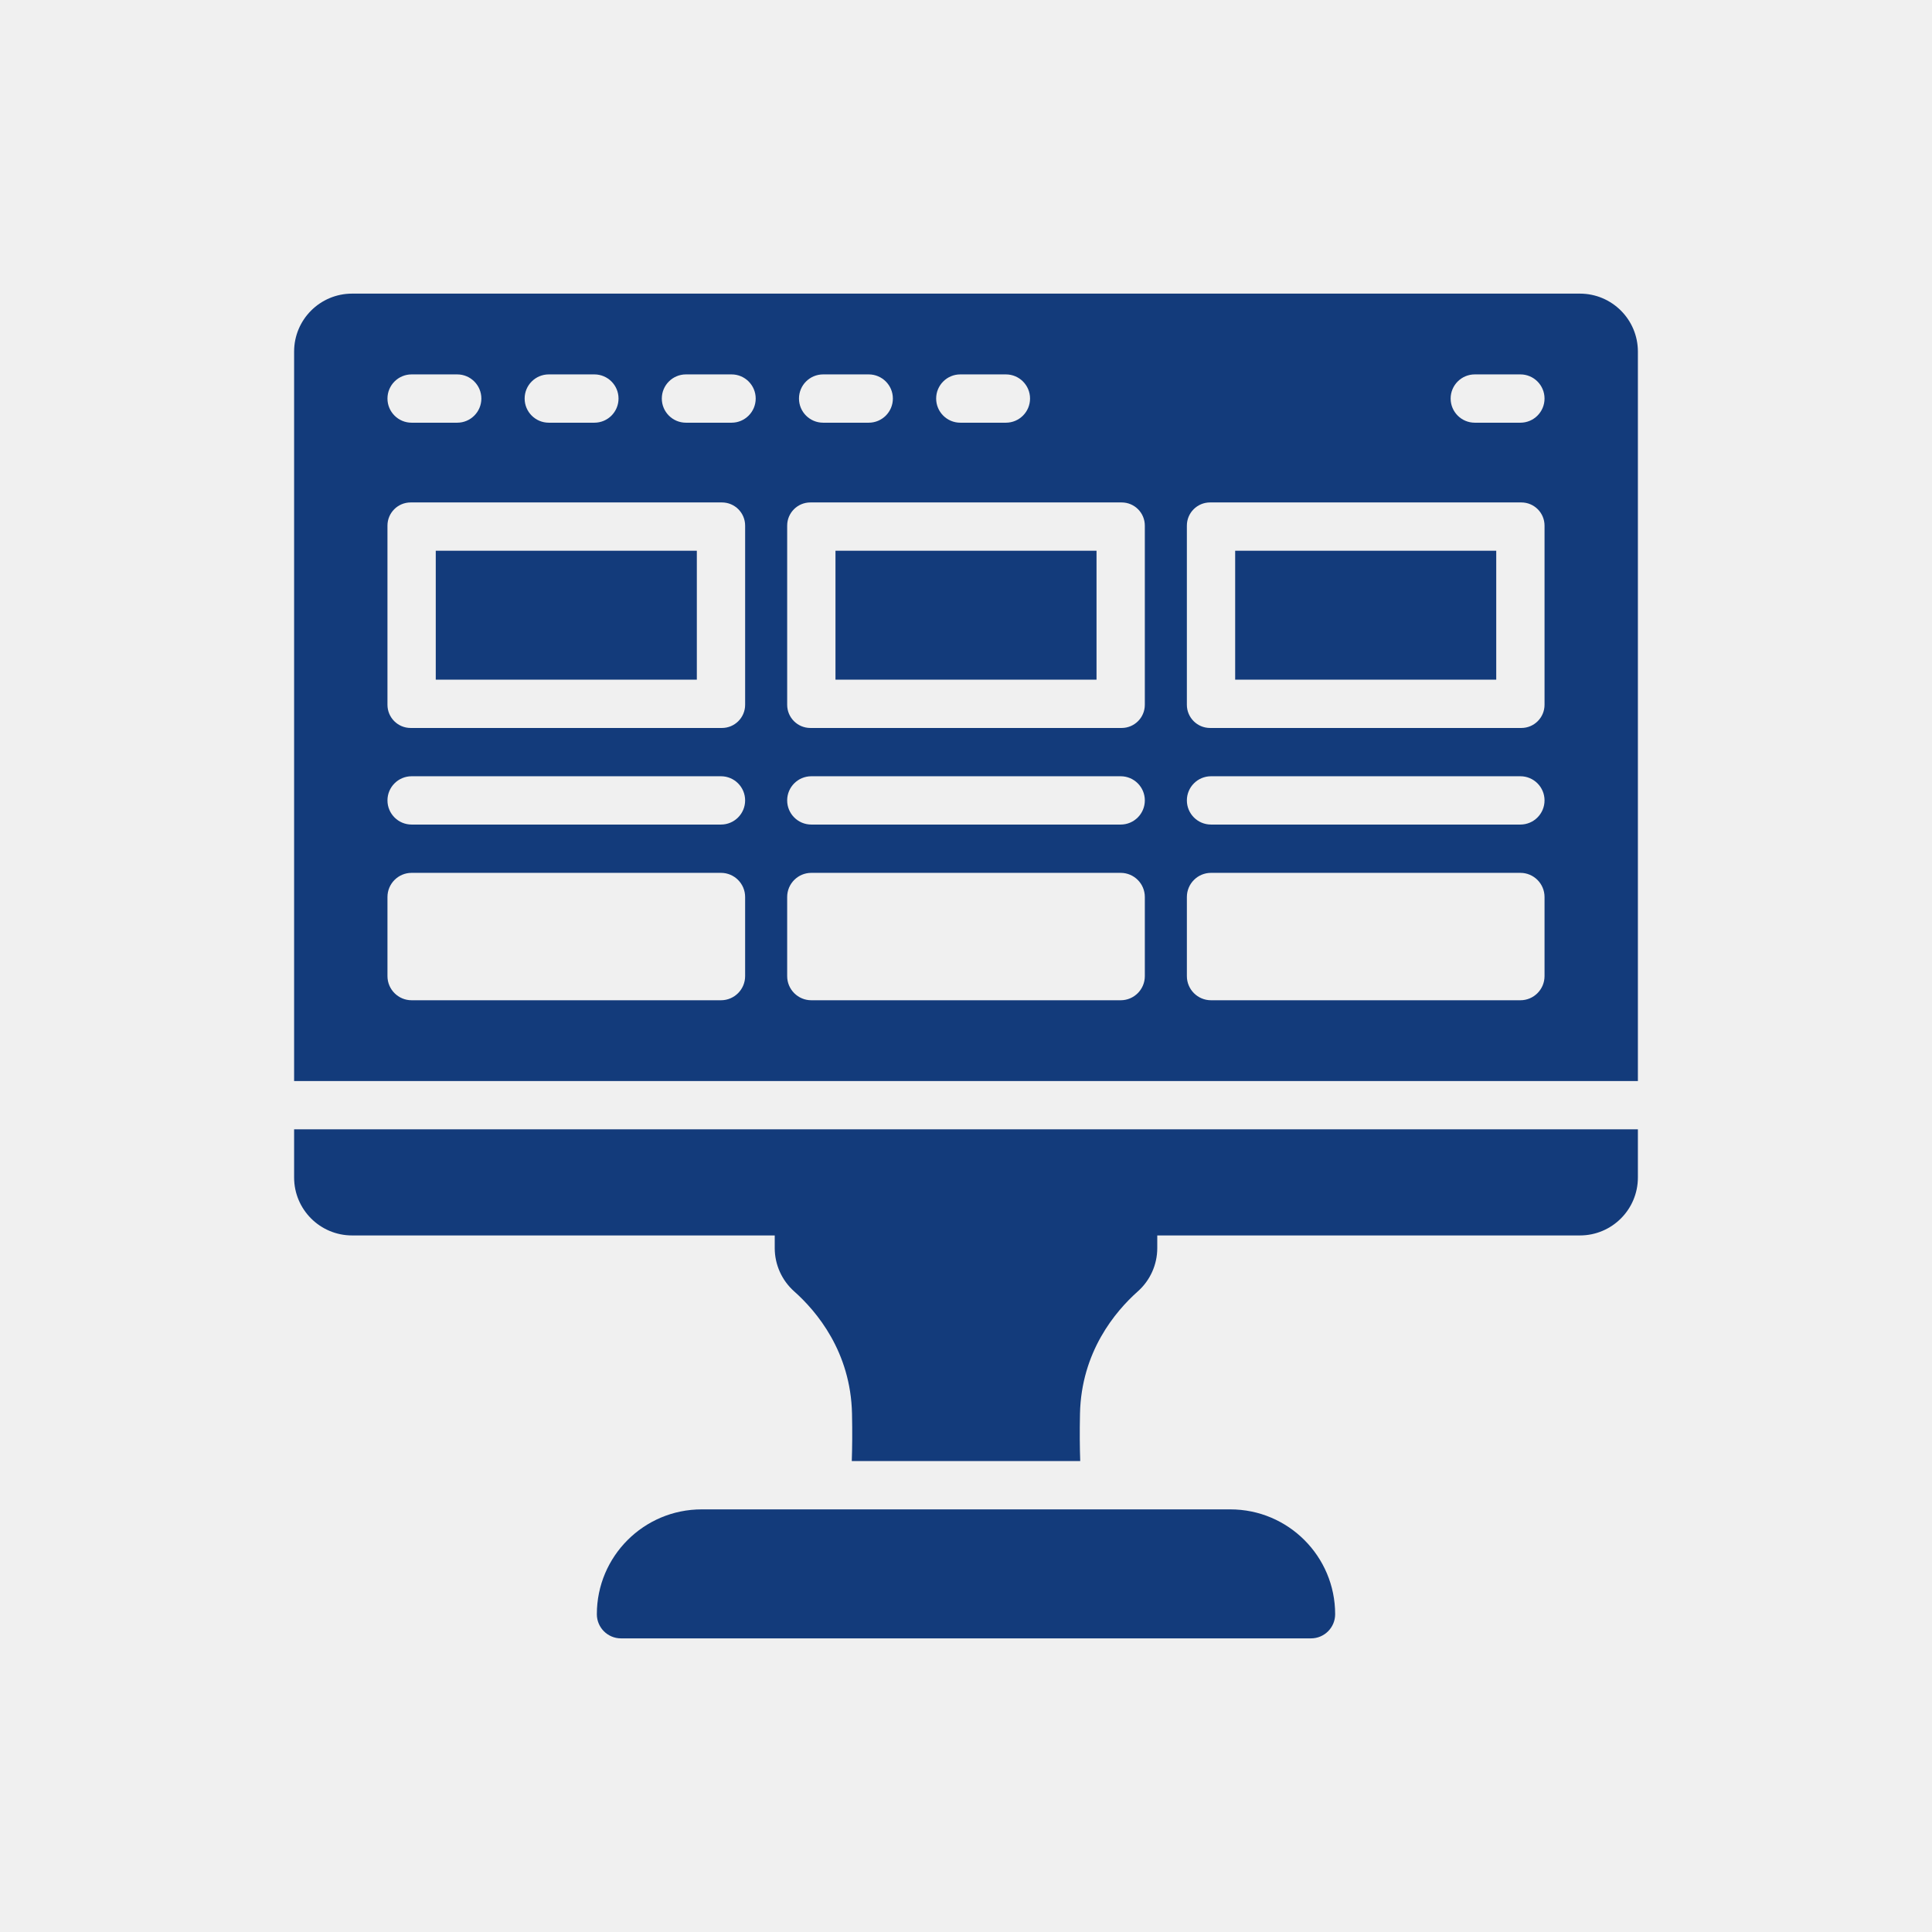
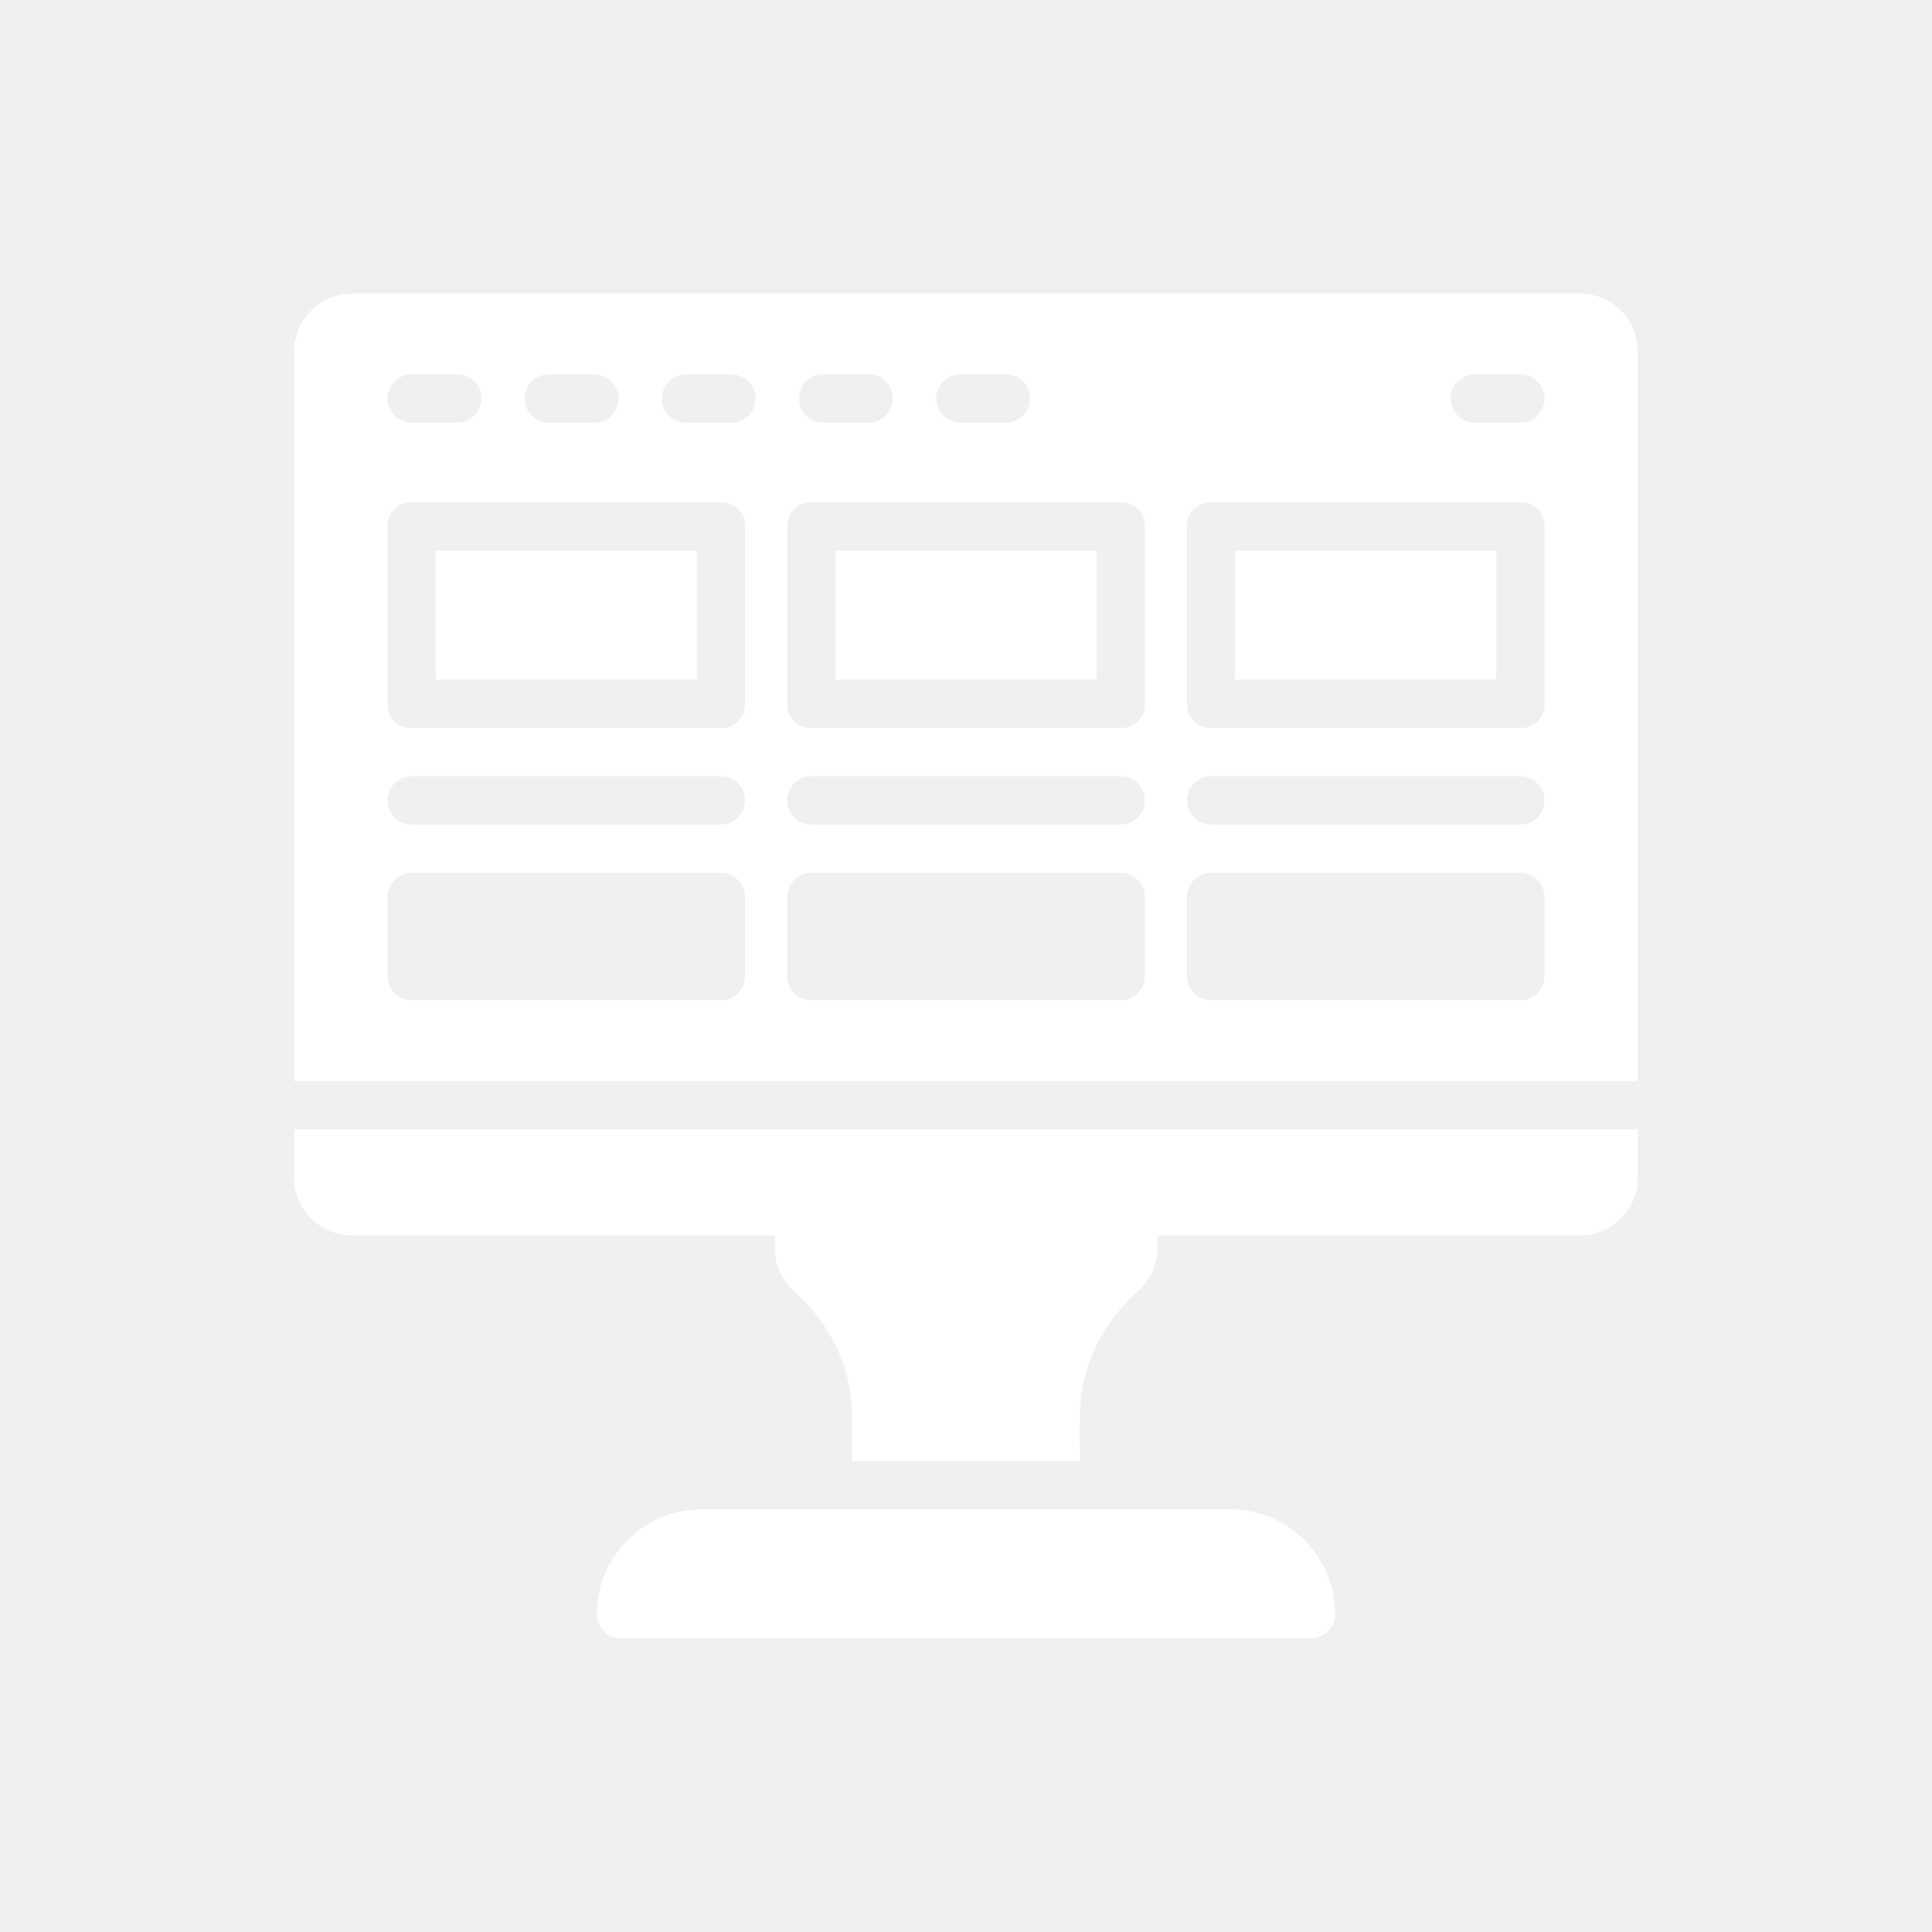
<svg xmlns="http://www.w3.org/2000/svg" id="Layer_2" style="enable-background:new 0 0 1000 1000;" version="1.1" viewBox="0 0 1000 1000" xml:space="preserve">
  <defs id="defs19" />
-   <g id="g14" style="fill:#133b7b;fill-opacity:1;">
-     <path d="M152.231,609.461c0,16.569,13.432,30,30,30H401V646c0,8.58,3.67,16.73,10.08,22.43   c11.63,10.35,29.25,31.26,29.92,63.32c0.2,9.43,0.12,17.55-0.12,24.5h118.24c-0.24-6.95-0.32-15.07-0.12-24.5   c0.67-32.06,18.29-52.97,29.92-63.32c6.41-5.7,10.08-13.85,10.08-22.43v-6.539h218.769c16.568,0,30-13.431,30-30v-24.924H152.231   V609.461z" style="fill:#133b7b;fill-opacity:1" id="path2" />
-     <path d="M636.803,781.25H363.197c-29.972,0-54.269,24.297-54.269,54.268l0,0c0,6.904,5.597,12.5,12.5,12.5   h357.144c6.903,0,12.5-5.596,12.5-12.5l0,0C691.072,805.547,666.775,781.25,636.803,781.25z" style="fill:#133b7b;fill-opacity:1" id="path4" />
-     <rect height="66.73" style="fill:#133b7b;fill-opacity:1" width="135.13" x="639.32" y="285.063" id="rect6" />
-     <rect height="66.73" style="fill:#133b7b;fill-opacity:1" width="135.12" x="432.44" y="285.063" id="rect8" />
-     <rect height="66.73" style="fill:#133b7b;fill-opacity:1" width="135.13" x="225.55" y="285.063" id="rect10" />
-     <path d="M817.769,151.982H182.231c-16.568,0-30,13.431-30,30v377.555h695.537V181.982   C847.769,165.413,834.337,151.982,817.769,151.982z M763.351,193.789h23.596c6.903,0,12.5,5.596,12.5,12.5   c0,6.904-5.597,12.5-12.5,12.5h-23.596c-6.903,0-12.5-5.596-12.5-12.5C750.851,199.385,756.448,193.789,763.351,193.789z    M497.053,193.789h23.596c6.903,0,12.5,5.596,12.5,12.5c0,6.904-5.597,12.5-12.5,12.5h-23.596c-6.903,0-12.5-5.596-12.5-12.5   C484.553,199.385,490.149,193.789,497.053,193.789z M426.053,193.789h23.596c6.903,0,12.5,5.596,12.5,12.5   c0,6.904-5.597,12.5-12.5,12.5h-23.596c-6.903,0-12.5-5.596-12.5-12.5C413.553,199.385,419.149,193.789,426.053,193.789z    M407.44,272.063c0-6.63,5.37-12,12-12h161.12c6.63,0,12,5.37,12,12v92.73c0,6.62-5.37,12-12,12H419.44c-6.63,0-12-5.38-12-12   V272.063z M284.053,193.789h23.596c6.903,0,12.5,5.596,12.5,12.5c0,6.904-5.597,12.5-12.5,12.5h-23.596   c-6.903,0-12.5-5.596-12.5-12.5C271.553,199.385,277.149,193.789,284.053,193.789z M213.053,193.789h23.596   c6.903,0,12.5,5.596,12.5,12.5c0,6.904-5.597,12.5-12.5,12.5h-23.596c-6.903,0-12.5-5.596-12.5-12.5   C200.553,199.385,206.149,193.789,213.053,193.789z M385.677,505.23c0,6.904-5.596,12.5-12.5,12.5H213.053   c-6.903,0-12.5-5.596-12.5-12.5v-40.941c0-6.903,5.597-12.5,12.5-12.5h160.124c6.904,0,12.5,5.597,12.5,12.5V505.23z    M373.177,426.789H213.053c-6.903,0-12.5-5.597-12.5-12.5c0-6.904,5.597-12.5,12.5-12.5h160.124c6.904,0,12.5,5.596,12.5,12.5   C385.677,421.192,380.081,426.789,373.177,426.789z M385.68,364.793c0,6.62-5.38,12-12,12H212.55c-6.62,0-12-5.38-12-12v-92.73   c0-6.63,5.38-12,12-12h161.13c6.62,0,12,5.37,12,12V364.793z M378.649,218.789h-23.596c-6.903,0-12.5-5.596-12.5-12.5   c0-6.904,5.597-12.5,12.5-12.5h23.596c6.903,0,12.5,5.596,12.5,12.5C391.149,213.193,385.552,218.789,378.649,218.789z    M592.562,505.23c0,6.904-5.596,12.5-12.5,12.5H419.938c-6.904,0-12.5-5.596-12.5-12.5v-40.941c0-6.903,5.596-12.5,12.5-12.5   h160.124c6.904,0,12.5,5.597,12.5,12.5V505.23z M580.062,426.789H419.938c-6.904,0-12.5-5.597-12.5-12.5   c0-6.904,5.596-12.5,12.5-12.5h160.124c6.904,0,12.5,5.596,12.5,12.5C592.562,421.192,586.966,426.789,580.062,426.789z    M799.447,505.23c0,6.904-5.597,12.5-12.5,12.5H626.823c-6.903,0-12.5-5.596-12.5-12.5v-40.941c0-6.903,5.597-12.5,12.5-12.5   h160.125c6.903,0,12.5,5.597,12.5,12.5V505.23z M786.947,426.789H626.823c-6.903,0-12.5-5.597-12.5-12.5   c0-6.904,5.597-12.5,12.5-12.5h160.125c6.903,0,12.5,5.596,12.5,12.5C799.447,421.192,793.851,426.789,786.947,426.789z    M799.45,364.793c0,6.62-5.38,12-12,12H626.32c-6.62,0-12-5.38-12-12v-92.73c0-6.63,5.38-12,12-12h161.13c6.62,0,12,5.37,12,12   V364.793z" style="fill:#133b7b;fill-opacity:1" id="path12" />
+   <g id="g14" style="fill:#FFFFFF;fill-opacity:1;">
+     <path d="M152.231,609.461c0,16.569,13.432,30,30,30H401V646c0,8.58,3.67,16.73,10.08,22.43   c11.63,10.35,29.25,31.26,29.92,63.32c0.2,9.43,0.12,17.55-0.12,24.5h118.24c-0.24-6.95-0.32-15.07-0.12-24.5   c0.67-32.06,18.29-52.97,29.92-63.32c6.41-5.7,10.08-13.85,10.08-22.43v-6.539h218.769c16.568,0,30-13.431,30-30v-24.924H152.231   V609.461z" style="fill:#FFFFFF;fill-opacity:1" id="path2" />
+     <path d="M636.803,781.25H363.197c-29.972,0-54.269,24.297-54.269,54.268l0,0c0,6.904,5.597,12.5,12.5,12.5   h357.144c6.903,0,12.5-5.596,12.5-12.5l0,0C691.072,805.547,666.775,781.25,636.803,781.25z" style="fill:#FFFFFF;fill-opacity:1" id="path4" />
+     <rect height="66.73" style="fill:#FFFFFF;fill-opacity:1" width="135.13" x="639.32" y="285.063" id="rect6" />
+     <rect height="66.73" style="fill:#FFFFFF;fill-opacity:1" width="135.12" x="432.44" y="285.063" id="rect8" />
+     <rect height="66.73" style="fill:#FFFFFF;fill-opacity:1" width="135.13" x="225.55" y="285.063" id="rect10" />
+     <path d="M817.769,151.982H182.231c-16.568,0-30,13.431-30,30v377.555h695.537V181.982   C847.769,165.413,834.337,151.982,817.769,151.982z M763.351,193.789h23.596c6.903,0,12.5,5.596,12.5,12.5   c0,6.904-5.597,12.5-12.5,12.5h-23.596c-6.903,0-12.5-5.596-12.5-12.5C750.851,199.385,756.448,193.789,763.351,193.789z    M497.053,193.789h23.596c6.903,0,12.5,5.596,12.5,12.5c0,6.904-5.597,12.5-12.5,12.5h-23.596c-6.903,0-12.5-5.596-12.5-12.5   C484.553,199.385,490.149,193.789,497.053,193.789z M426.053,193.789h23.596c6.903,0,12.5,5.596,12.5,12.5   c0,6.904-5.597,12.5-12.5,12.5h-23.596c-6.903,0-12.5-5.596-12.5-12.5C413.553,199.385,419.149,193.789,426.053,193.789z    M407.44,272.063c0-6.63,5.37-12,12-12h161.12c6.63,0,12,5.37,12,12v92.73c0,6.62-5.37,12-12,12H419.44c-6.63,0-12-5.38-12-12   V272.063z M284.053,193.789h23.596c6.903,0,12.5,5.596,12.5,12.5c0,6.904-5.597,12.5-12.5,12.5h-23.596   c-6.903,0-12.5-5.596-12.5-12.5C271.553,199.385,277.149,193.789,284.053,193.789z M213.053,193.789h23.596   c6.903,0,12.5,5.596,12.5,12.5c0,6.904-5.597,12.5-12.5,12.5h-23.596c-6.903,0-12.5-5.596-12.5-12.5   C200.553,199.385,206.149,193.789,213.053,193.789z M385.677,505.23c0,6.904-5.596,12.5-12.5,12.5H213.053   c-6.903,0-12.5-5.596-12.5-12.5v-40.941c0-6.903,5.597-12.5,12.5-12.5h160.124c6.904,0,12.5,5.597,12.5,12.5V505.23z    M373.177,426.789H213.053c-6.903,0-12.5-5.597-12.5-12.5c0-6.904,5.597-12.5,12.5-12.5h160.124c6.904,0,12.5,5.596,12.5,12.5   C385.677,421.192,380.081,426.789,373.177,426.789z M385.68,364.793c0,6.62-5.38,12-12,12H212.55c-6.62,0-12-5.38-12-12v-92.73   c0-6.63,5.38-12,12-12h161.13c6.62,0,12,5.37,12,12V364.793z M378.649,218.789h-23.596c-6.903,0-12.5-5.596-12.5-12.5   c0-6.904,5.597-12.5,12.5-12.5h23.596c6.903,0,12.5,5.596,12.5,12.5C391.149,213.193,385.552,218.789,378.649,218.789z    M592.562,505.23c0,6.904-5.596,12.5-12.5,12.5H419.938c-6.904,0-12.5-5.596-12.5-12.5v-40.941c0-6.903,5.596-12.5,12.5-12.5   h160.124c6.904,0,12.5,5.597,12.5,12.5V505.23z M580.062,426.789H419.938c-6.904,0-12.5-5.597-12.5-12.5   c0-6.904,5.596-12.5,12.5-12.5h160.124c6.904,0,12.5,5.596,12.5,12.5C592.562,421.192,586.966,426.789,580.062,426.789z    M799.447,505.23c0,6.904-5.597,12.5-12.5,12.5H626.823c-6.903,0-12.5-5.596-12.5-12.5v-40.941c0-6.903,5.597-12.5,12.5-12.5   h160.125c6.903,0,12.5,5.597,12.5,12.5V505.23z M786.947,426.789H626.823c-6.903,0-12.5-5.597-12.5-12.5   c0-6.904,5.597-12.5,12.5-12.5h160.125c6.903,0,12.5,5.596,12.5,12.5C799.447,421.192,793.851,426.789,786.947,426.789z    M799.45,364.793c0,6.62-5.38,12-12,12H626.32c-6.62,0-12-5.38-12-12v-92.73c0-6.63,5.38-12,12-12h161.13c6.62,0,12,5.37,12,12   V364.793z" style="fill:#FFFFFF;fill-opacity:1" id="path12" />
  </g>
</svg>
